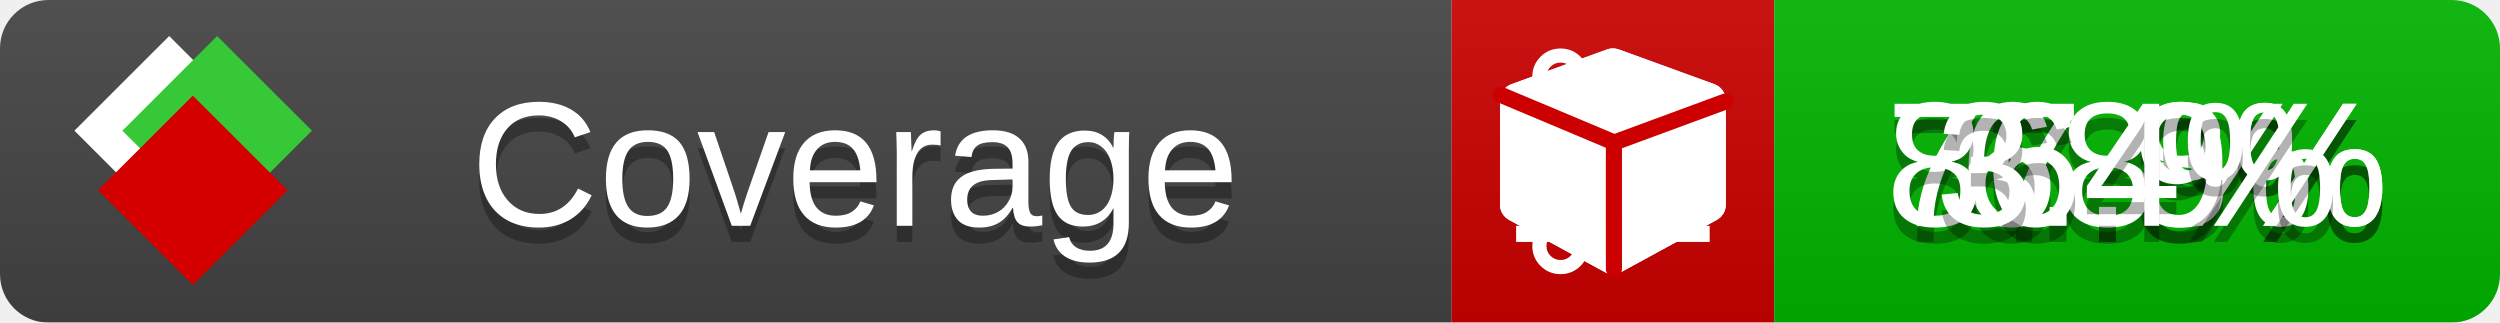
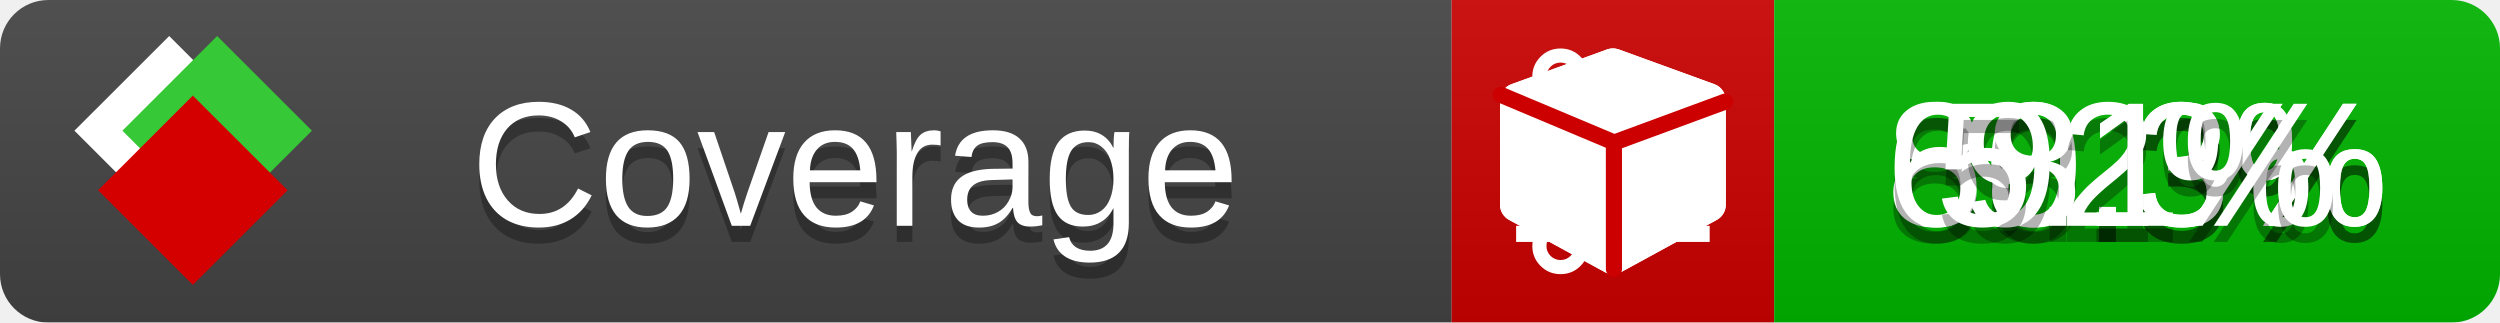
<svg xmlns="http://www.w3.org/2000/svg" xmlns:xlink="http://www.w3.org/1999/xlink" width="155" height="20">
  <style type="text/css">
          
            @keyframes fade1 {
                0% { visibility: visible; opacity: 1; }
               23% { visibility: visible; opacity: 1; }
               25% { visibility: hidden; opacity: 0; }
               48% { visibility: hidden; opacity: 0; }
               50% { visibility: hidden; opacity: 0; }
               73% { visibility: hidden; opacity: 0; }
               75% { visibility: hidden; opacity: 0; }
               98% { visibility: hidden; opacity: 0; }
              100% { visibility: visible; opacity: 1; }
            }
            @keyframes fade2 {
                0% { visibility: hidden; opacity: 0; }
               23% { visibility: hidden; opacity: 0; }
               25% { visibility: visible; opacity: 1; }
               48% { visibility: visible; opacity: 1; }
               50% { visibility: hidden; opacity: 0; }
               73% { visibility: hidden; opacity: 0; }
               75% { visibility: hidden; opacity: 0; }
               98% { visibility: hidden; opacity: 0; }
              100% { visibility: hidden; opacity: 0; }
            }
            @keyframes fade3 {
                0% { visibility: hidden; opacity: 0; }
               23% { visibility: hidden; opacity: 0; }
               25% { visibility: hidden; opacity: 0; }
               48% { visibility: hidden; opacity: 0; }
               50% { visibility: visible; opacity: 1; }
               73% { visibility: visible; opacity: 1; }
               75% { visibility: hidden; opacity: 0; }
               98% { visibility: hidden; opacity: 0; }
              100% { visibility: hidden; opacity: 0; }
            }
            @keyframes fade4 {
                0% { visibility: hidden; opacity: 0; }
               23% { visibility: hidden; opacity: 0; }
               25% { visibility: hidden; opacity: 0; }
               48% { visibility: hidden; opacity: 0; }
               50% { visibility: hidden; opacity: 0; }
               73% { visibility: hidden; opacity: 0; }
               75% { visibility: visible; opacity: 1; }
               98% { visibility: visible; opacity: 1; }
              100% { visibility: hidden; opacity: 0; }
            }
            .linecoverage {
                animation-duration: 15s;
                animation-name: fade1;
                animation-iteration-count: infinite;
            }
            .branchcoverage {
                animation-duration: 15s;
                animation-name: fade2;
                animation-iteration-count: infinite;
            }
            .methodcoverage {
                animation-duration: 15s;
                animation-name: fade3;
                animation-iteration-count: infinite;
            }
            .fullmethodcoverage {
                animation-duration: 15s;
                animation-name: fade4;
                animation-iteration-count: infinite;
            }
          
    </style>
  <defs>
    <linearGradient id="gradient" x2="0" y2="100%">
      <stop offset="0" stop-color="#bbb" stop-opacity=".1" />
      <stop offset="1" stop-opacity=".1" />
    </linearGradient>
    <linearGradient id="c">
      <stop offset="0" stop-color="#d40000" />
      <stop offset="1" stop-color="#ff2a2a" />
    </linearGradient>
    <linearGradient id="a">
      <stop offset="0" stop-color="#e0e0de" />
      <stop offset="1" stop-color="#fff" />
    </linearGradient>
    <linearGradient id="b">
      <stop offset="0" stop-color="#37c837" />
      <stop offset="1" stop-color="#217821" />
    </linearGradient>
    <linearGradient xlink:href="#a" id="e" x1="106.44" x2="69.96" y1="-11.96" y2="-46.84" gradientTransform="matrix(-.8426 -.00045 -.00045 -.8426 -94.27 -75.82)" gradientUnits="userSpaceOnUse" />
    <linearGradient xlink:href="#b" id="f" x1="56.19" x2="77.97" y1="-23.45" y2="10.62" gradientTransform="matrix(.8426 .00045 .00045 .8426 94.27 75.82)" gradientUnits="userSpaceOnUse" />
    <linearGradient xlink:href="#c" id="g" x1="79.98" x2="132.9" y1="10.79" y2="10.79" gradientTransform="matrix(.8426 .00045 .00045 .8426 94.27 75.82)" gradientUnits="userSpaceOnUse" />
    <mask id="mask">
      <rect width="155" height="20" rx="3" fill="#fff" />
    </mask>
    <g id="icon" transform="matrix(.04486 0 0 .04481 -.48 -.63)">
      <rect width="52.92" height="52.92" x="-109.72" y="-27.13" fill="url(#e)" transform="rotate(-135)" />
      <rect width="52.92" height="52.92" x="70.19" y="-39.18" fill="url(#f)" transform="rotate(45)" />
      <rect width="52.92" height="52.92" x="80.05" y="-15.74" fill="url(#g)" transform="rotate(45)" />
    </g>
  </defs>
  <g mask="url(#mask)">
    <rect x="0" y="0" width="90" height="20" fill="#444" />
    <rect x="90" y="0" width="20" height="20" fill="#c00" />
    <rect x="110" y="0" width="45" height="20" fill="#00B600" />
    <rect x="0" y="0" width="155" height="20" fill="url(#gradient)" />
  </g>
  <g>
    <path class="linecoverage" stroke="#fff" d="M94 6.5 h12 M94 10.5 h12 M94 14.5 h12" />
    <path class="branchcoverage" fill="#fff" d="m 97.628,15.247 q 0,-0.364 -0.255,-0.619 -0.255,-0.255 -0.619,-0.255 -0.364,0 -0.619,0.255 -0.255,0.255 -0.255,0.619 0,0.364 0.255,0.619 0.255,0.255 0.619,0.255 0.364,0 0.619,-0.255 0.255,-0.255 0.255,-0.619 z m 0,-10.493 q 0,-0.364 -0.255,-0.619 -0.255,-0.255 -0.619,-0.255 -0.364,0 -0.619,0.255 -0.255,0.255 -0.255,0.619 0,0.364 0.255,0.619 0.255,0.255 0.619,0.255 0.364,0 0.619,-0.255 0.255,-0.255 0.255,-0.619 z m 5.83,1.166 q 0,-0.364 -0.255,-0.619 -0.255,-0.255 -0.619,-0.255 -0.364,0 -0.619,0.255 -0.255,0.255 -0.255,0.619 0,0.364 0.255,0.619 0.255,0.255 0.619,0.255 0.364,0 0.619,-0.255 0.255,-0.255 0.255,-0.619 z m 0.874,0 q 0,0.474 -0.237,0.879 -0.237,0.405 -0.638,0.633 -0.018,2.614 -2.059,3.771 -0.619,0.346 -1.849,0.738 -1.166,0.364 -1.544,0.647 -0.378,0.282 -0.378,0.911 l 0,0.237 q 0.401,0.228 0.638,0.633 0.237,0.405 0.237,0.879 0,0.729 -0.51,1.239 -0.51,0.51 -1.239,0.51 -0.729,0 -1.239,-0.51 -0.51,-0.51 -0.51,-1.239 0,-0.474 0.237,-0.879 0.237,-0.405 0.638,-0.633 l 0,-7.469 q -0.401,-0.228 -0.638,-0.633 -0.237,-0.405 -0.237,-0.879 0,-0.729 0.51,-1.239 0.51,-0.51 1.239,-0.51 0.729,0 1.239,0.51 0.51,0.51 0.51,1.239 0,0.474 -0.237,0.879 -0.237,0.405 -0.638,0.633 l 0,4.527 q 0.492,-0.237 1.403,-0.519 0.501,-0.155 0.797,-0.269 0.296,-0.114 0.642,-0.282 0.346,-0.169 0.537,-0.36 0.191,-0.191 0.369,-0.465 0.178,-0.273 0.255,-0.633 0.077,-0.36 0.077,-0.833 -0.401,-0.228 -0.638,-0.633 -0.237,-0.405 -0.237,-0.879 0,-0.729 0.51,-1.239 0.51,-0.51 1.239,-0.51 0.729,0 1.239,0.51 0.51,0.51 0.51,1.239 z" />
    <path class="methodcoverage" fill="#fff" d="m 100.538,15.629 5.385,-2.936 v -5.351 l -5.385,1.96 z M 100,8.351 105.873,6.214 100,4.077 94.127,6.214 Z m 7,-2.12 v 6.462 q 0,0.294 -0.151,0.547 -0.151,0.252 -0.412,0.395 l -5.923,3.231 q -0.236,0.135 -0.513,0.135 -0.278,0 -0.513,-0.135 l -5.923,-3.231 Q 93.303,13.492 93.151,13.239 93,12.987 93,12.692 v -6.462 q 0,-0.337 0.194,-0.614 0.194,-0.278 0.513,-0.395 l 5.923,-2.154 q 0.185,-0.067 0.37,-0.067 0.185,0 0.37,0.067 l 5.923,2.154 q 0.32,0.118 0.513,0.395 Q 107,5.894 107,6.231 Z" />
    <path class="fullmethodcoverage" fill="#fff" d="m 107,6.231 v 6.462 c 0,0.196 -0.051,0.379 -0.151,0.547 -0.101,0.168 -0.238,0.3 -0.412,0.395 l -5.923,3.231 c -0.157,0.09 -0.328,0.135 -0.513,0.135 -0.185,0 -0.356,-0.045 -0.513,-0.135 l -5.923,-3.231 C 93.39,13.539 93.252,13.407 93.151,13.239 93.05,13.071 93,12.889 93,12.692 v -6.462 c 0,-0.224 0.065,-0.429 0.194,-0.614 0.129,-0.185 0.3,-0.317 0.513,-0.395 l 5.923,-2.154 c 0.123,-0.045 0.247,-0.067 0.37,-0.067 0.123,0 0.247,0.022 0.37,0.067 l 5.923,2.154 c 0.213,0.079 0.384,0.21 0.513,0.395 0.129,0.185 0.194,0.39 0.194,0.614 z" />
    <path class="fullmethodcoverage" style="fill:none;stroke:#cc0000;stroke-width:1;stroke-linecap:round;stroke-dasharray:none;stroke-opacity:1" d="m 100.064,16.677 -0.002,-7.833 6.906,-2.547" />
    <path class="fullmethodcoverage" style="fill:none;stroke:#cc0000;stroke-width:1;stroke-linecap:round;stroke-dasharray:none;stroke-opacity:1" d="M 99.914,8.765 93.052,5.882" />
  </g>
  <g fill="#fff" text-anchor="middle" font-family="Verdana,Arial,Geneva,sans-serif" font-size="11">
    <a xlink:href="https://github.com/danielpalme/ReportGenerator" target="_top">
      <use xlink:href="#icon" transform="translate(3,1) scale(3.5)" />
    </a>
    <text x="53" y="15" fill="#010101" fill-opacity=".3">Coverage</text>
    <text x="53" y="14" fill="#fff">Coverage</text>
-     <text class="linecoverage" x="132.5" y="15" fill="#010101" fill-opacity=".3">77.8%</text>
-     <text class="linecoverage" x="132.5" y="14">77.8%</text>
-     <text class="branchcoverage" x="132.5" y="15" fill="#010101" fill-opacity=".3">68%</text>
-     <text class="branchcoverage" x="132.5" y="14">68%</text>
-     <text class="methodcoverage" x="132.5" y="15" fill="#010101" fill-opacity=".3">86.9%</text>
-     <text class="methodcoverage" x="132.5" y="14">86.9%</text>
-     <text class="fullmethodcoverage" x="132.5" y="15" fill="#010101" fill-opacity=".3">3.4%</text>
-     <text class="fullmethodcoverage" x="132.5" y="14">3.4%</text>
+     <text class="linecoverage" x="132.5" y="15" fill="#010101" fill-opacity=".3">80.3%</text>
+     <text class="linecoverage" x="132.5" y="14">80.3%</text>
+     <text class="branchcoverage" x="132.5" y="15" fill="#010101" fill-opacity=".3">68.3%</text>
+     <text class="branchcoverage" x="132.5" y="14">68.3%</text>
+     <text class="methodcoverage" x="132.5" y="15" fill="#010101" fill-opacity=".3">92%</text>
+     <text class="methodcoverage" x="132.5" y="14">92%</text>
+     <text class="fullmethodcoverage" x="132.5" y="15" fill="#010101" fill-opacity=".3">5.1%</text>
+     <text class="fullmethodcoverage" x="132.5" y="14">5.1%</text>
  </g>
  <g>
    <rect class="linecoverage" x="90" y="0" width="65" height="20" fill-opacity="0" />
    <rect class="branchcoverage" x="90" y="0" width="65" height="20" fill-opacity="0" />
    <rect class="methodcoverage" x="90" y="0" width="65" height="20" fill-opacity="0" />
    <rect class="fullmethodcoverage" x="90" y="0" width="65" height="20" fill-opacity="0" />
  </g>
</svg>
